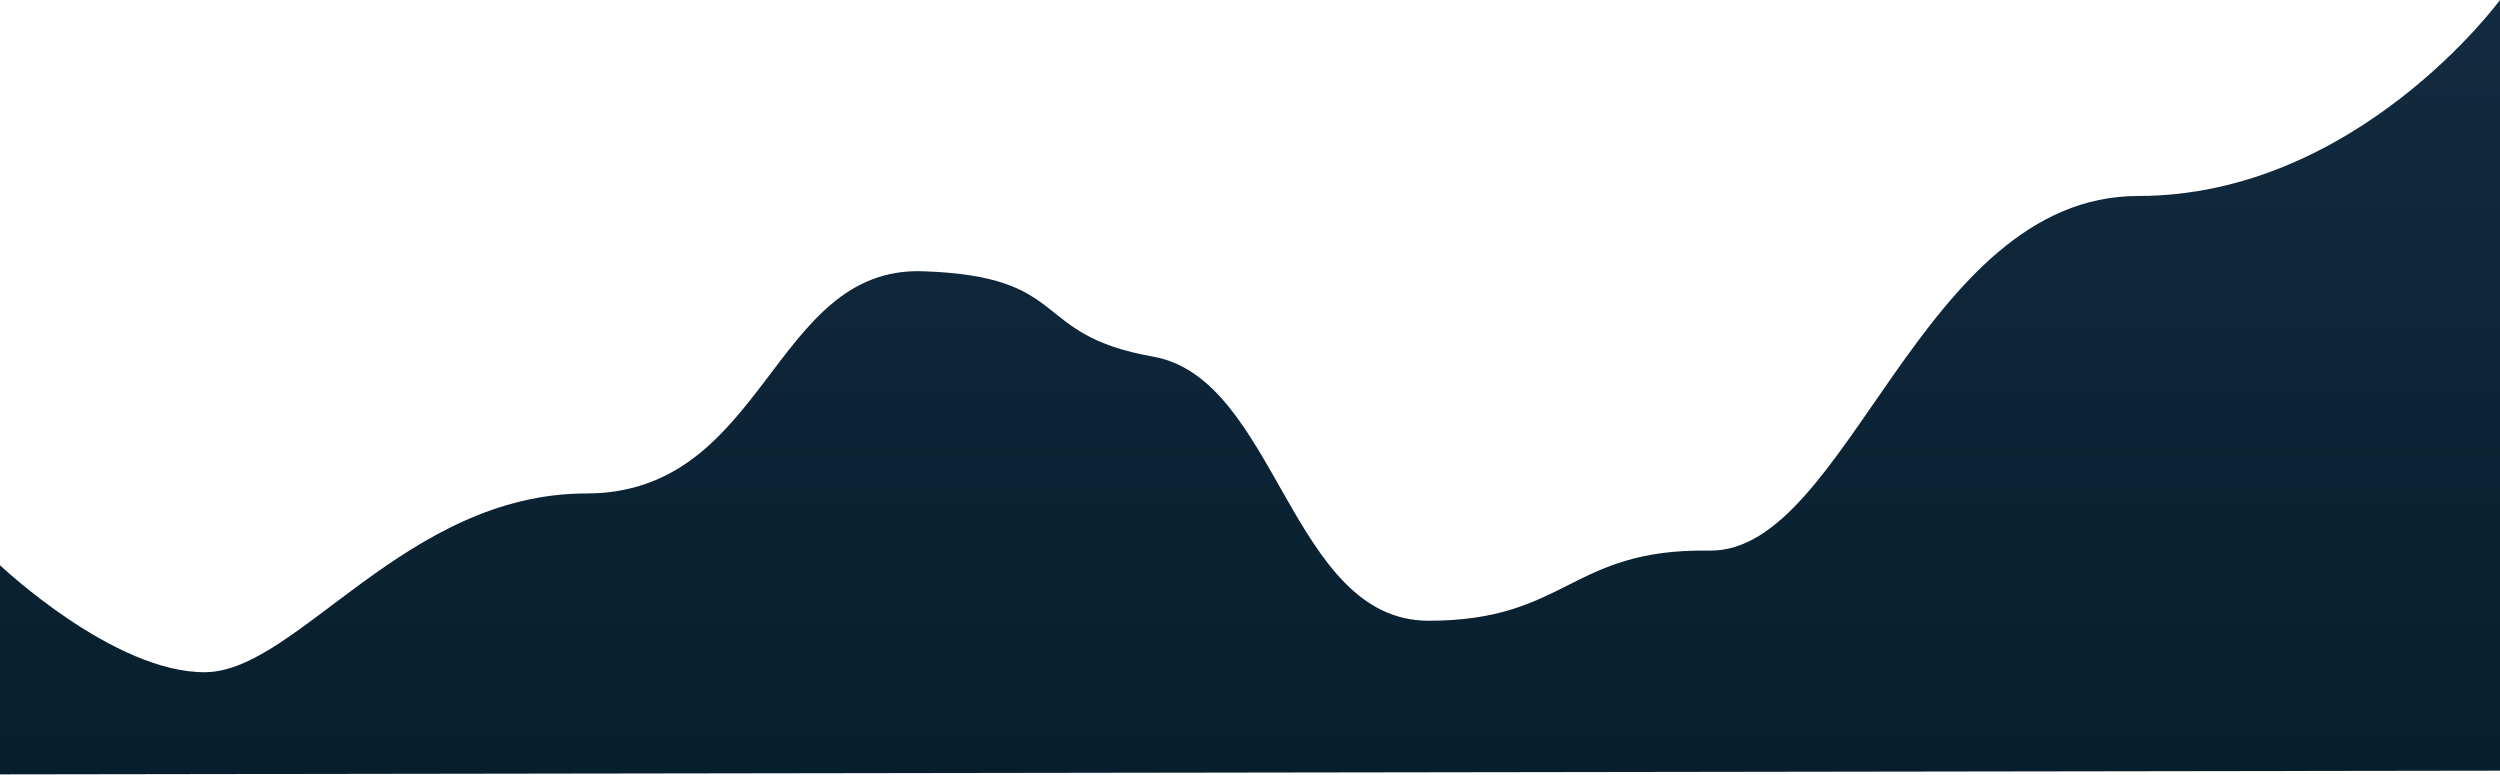
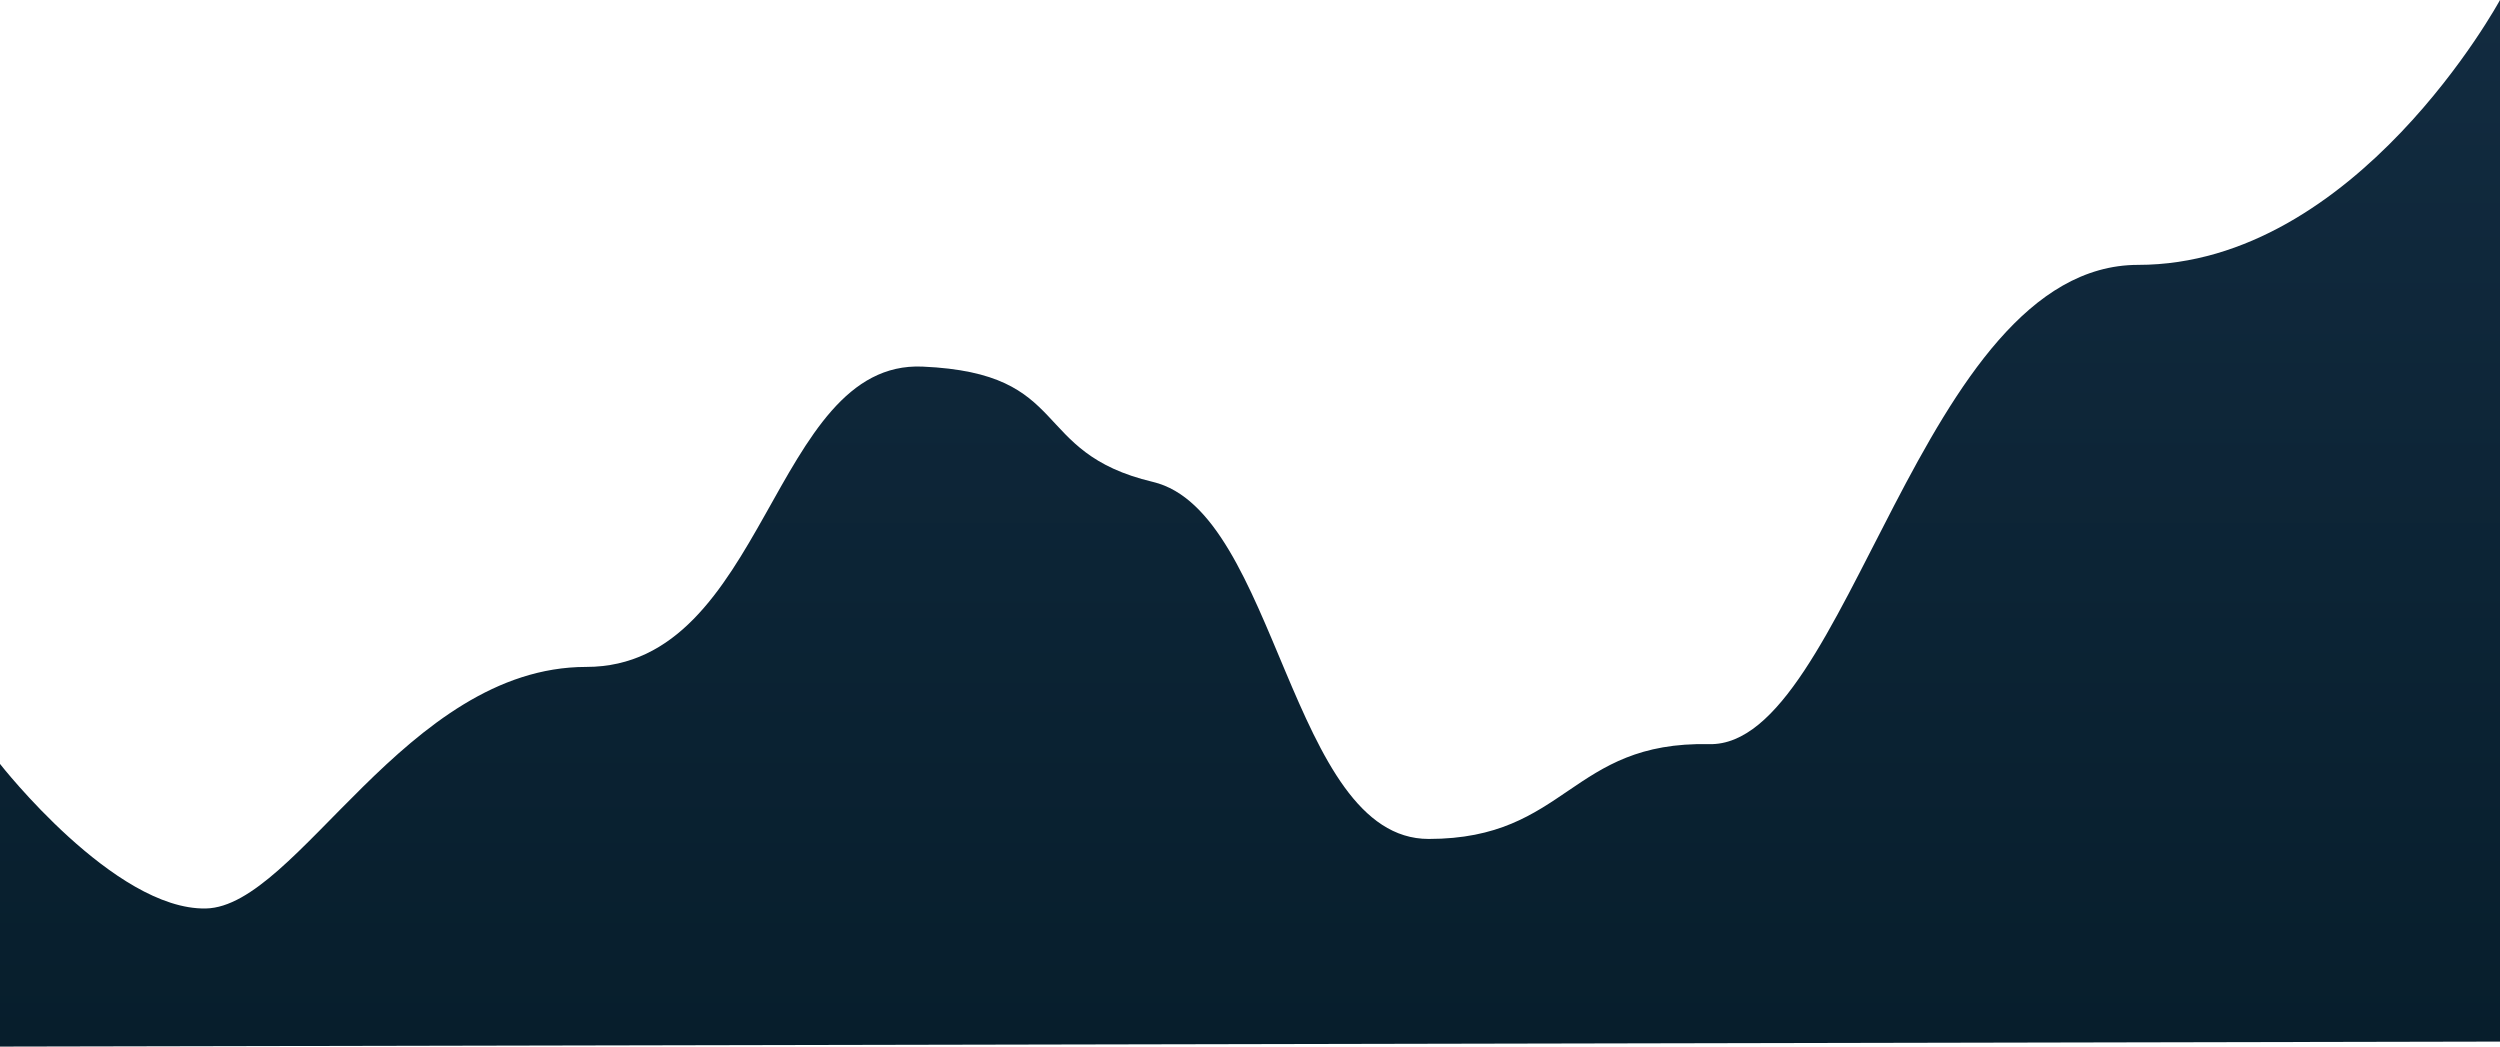
- <svg xmlns="http://www.w3.org/2000/svg" width="3805.996" height="1178.921" viewBox="0 0 3805.996 1178.921">
+ <svg xmlns="http://www.w3.org/2000/svg" width="2192.837" height="918.004" viewBox="0 0 2192.837 918.004">
  <defs>
    <linearGradient id="linear-gradient" x1="0.5" x2="0.5" y2="1" gradientUnits="objectBoundingBox">
      <stop offset="0" stop-color="#122b40" />
      <stop offset="1" stop-color="#071e2c" />
    </linearGradient>
  </defs>
-   <path id="Path_3" data-name="Path 3" d="M-54.466,752.468s174.112,164.9,313.429,162.848,304.528-272.1,578.976-272.1,282.167-345.7,512.138-338.292,161.368,96.638,350.656,129.9,208.782,402.167,419.812,402.167,215.244-110.219,427.162-106.781S2868.34,190.332,3200.65,190.332,3751.53-108.03,3751.53-108.03V1065.25l-3806,5.641Z" transform="translate(54.466 108.03)" fill="url(#linear-gradient)" />
+   <path id="Path_3" data-name="Path 3" d="M-54.466,562.024s100.315,128.4,180.583,126.807S301.572,476.952,459.7,476.952,622.268,207.76,754.767,213.53,847.739,288.78,956.8,314.678s120.29,313.16,241.876,313.16,124.013-85.826,246.111-83.148S1629.518,124.3,1820.98,124.3,2138.371-108.03,2138.371-108.03V805.582L-54.466,809.974Z" transform="translate(54.466 108.03)" fill="url(#linear-gradient)" />
</svg>
